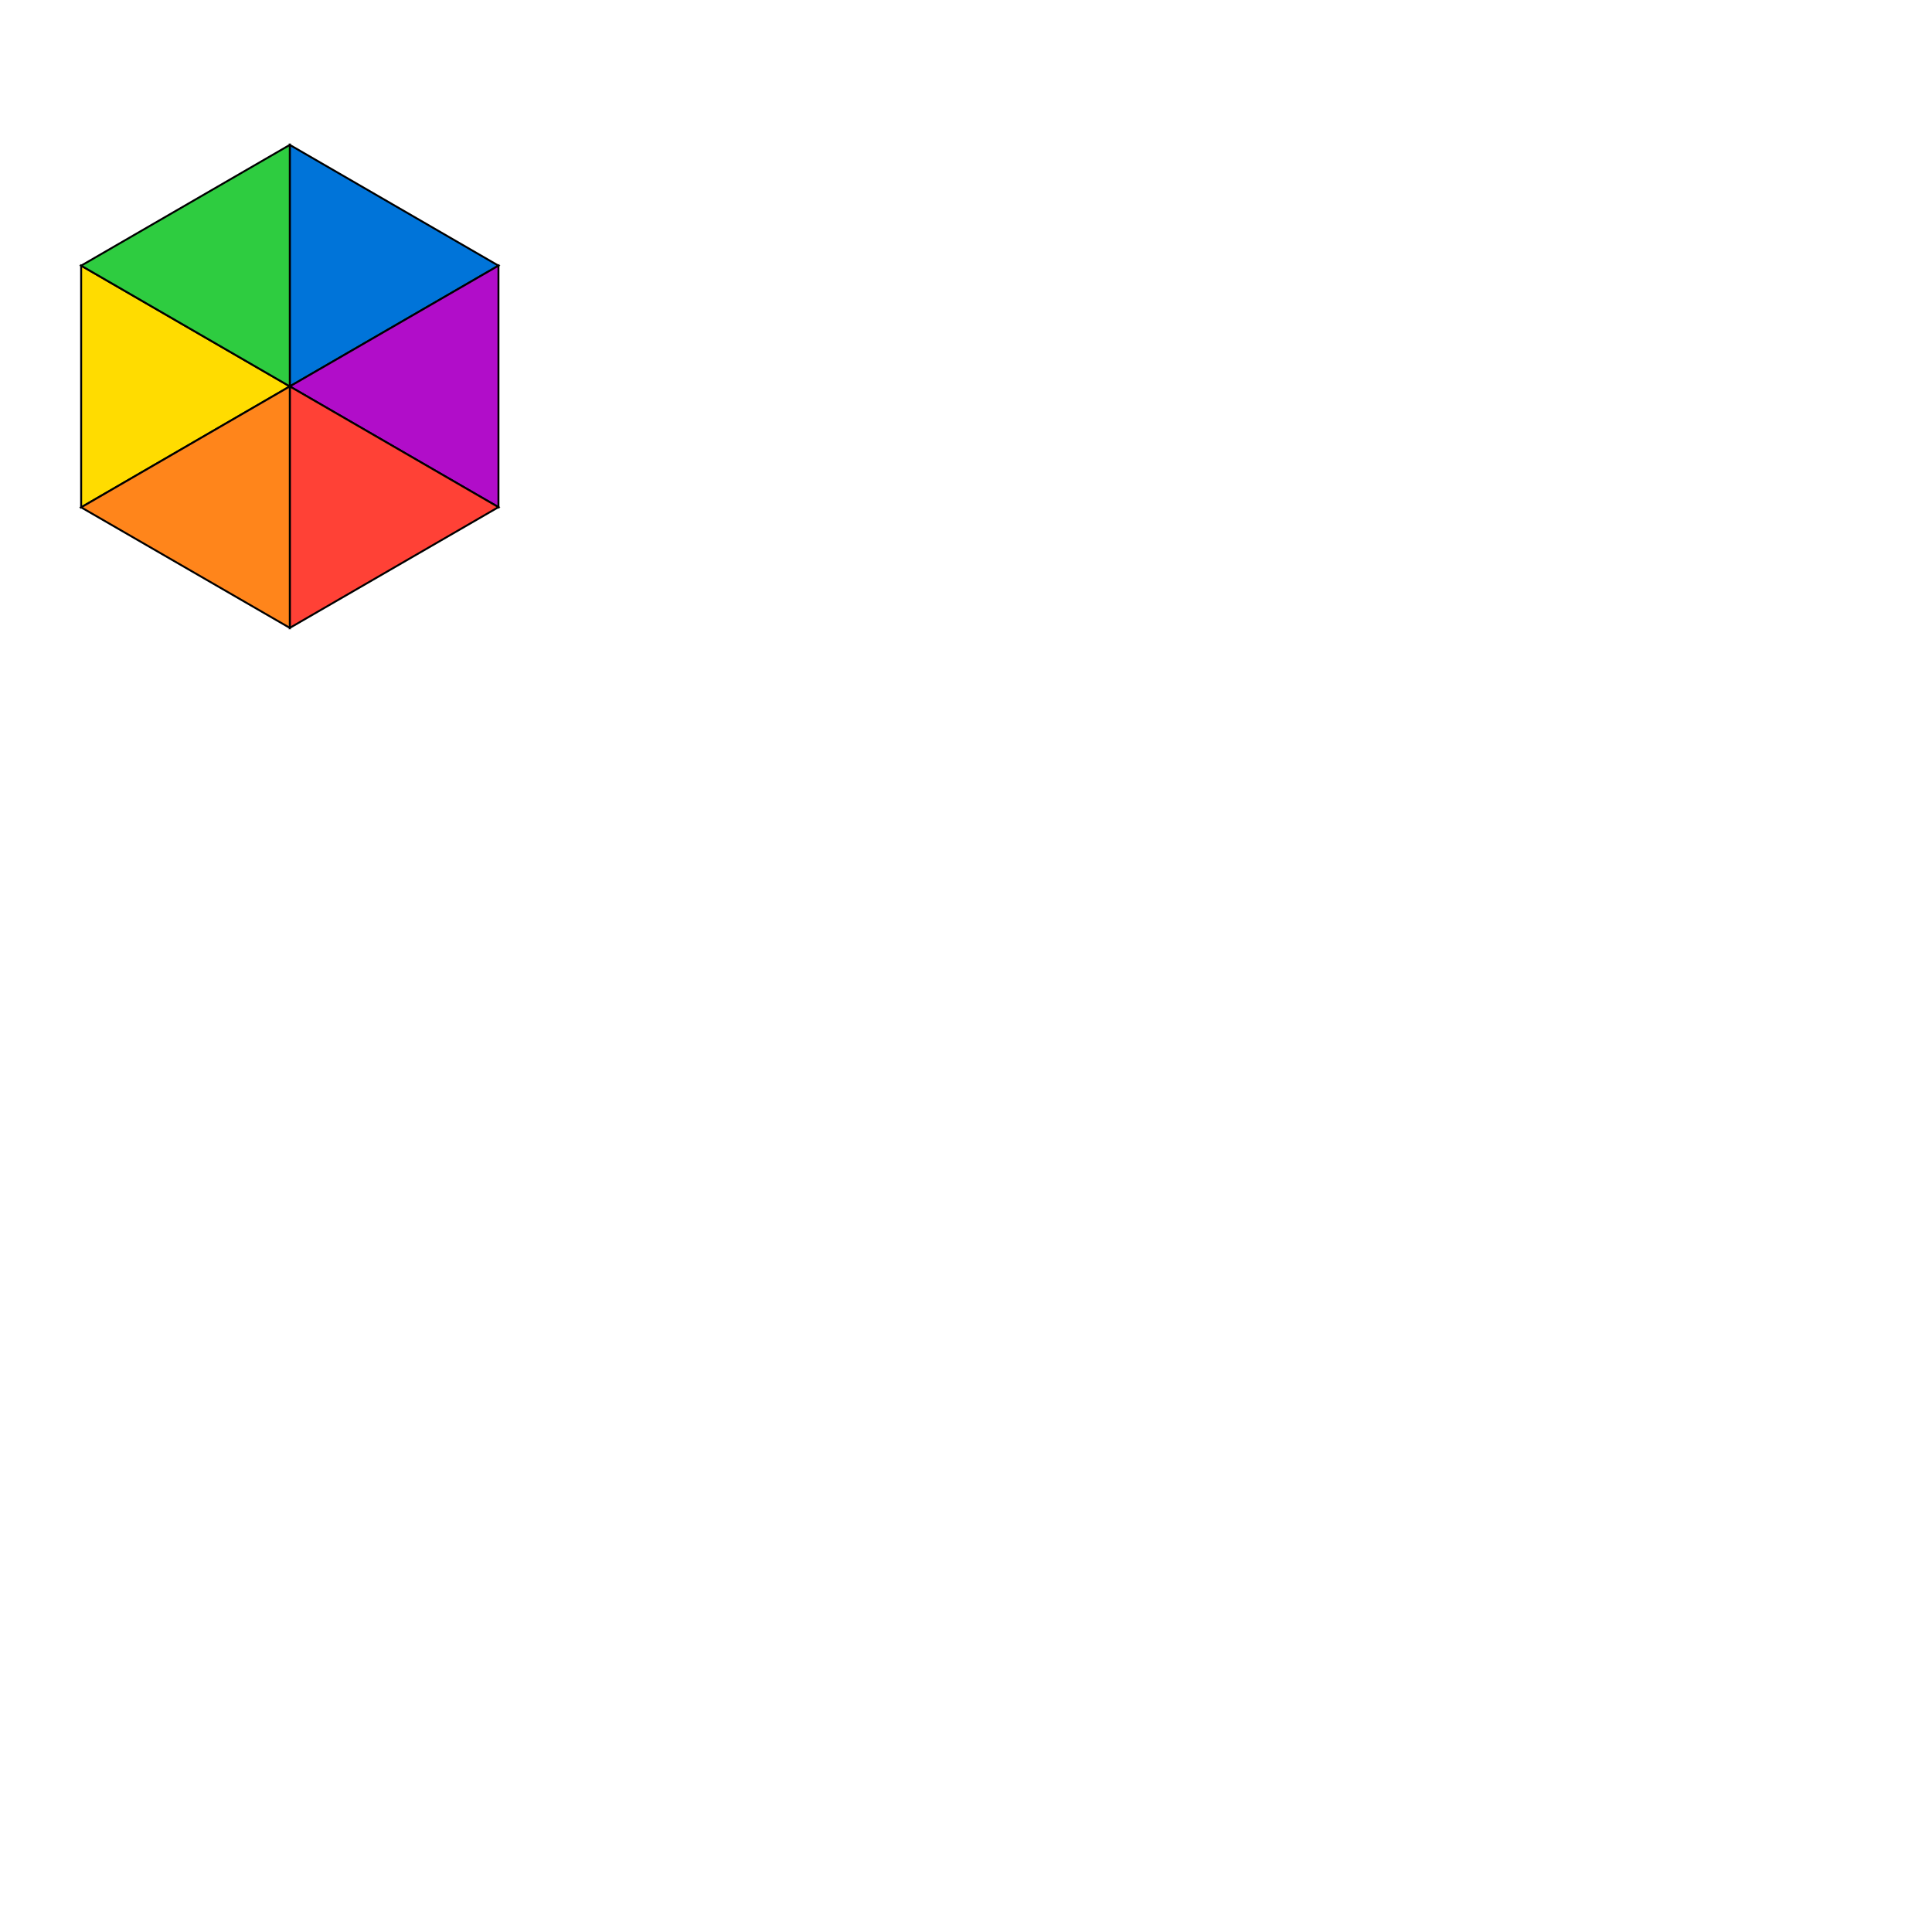
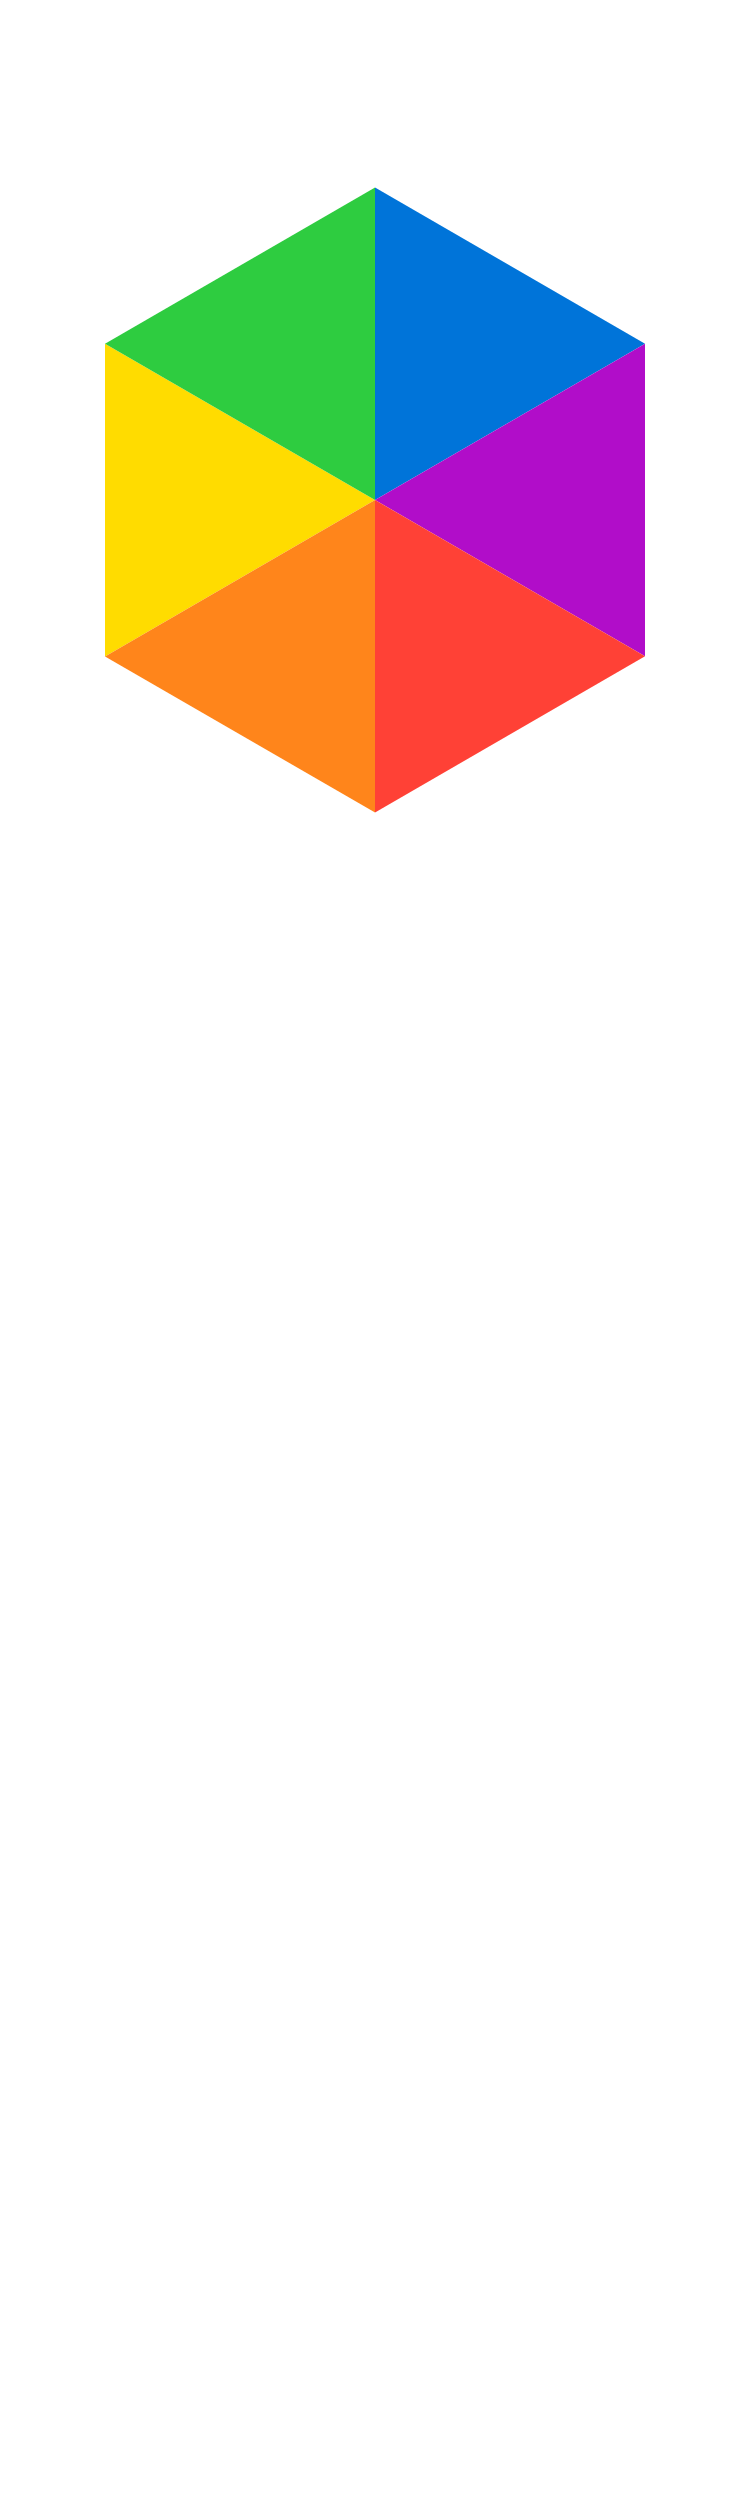
- <svg xmlns="http://www.w3.org/2000/svg" width="1000" height="1000">
-   <polygon fill="#0074D9" stroke="black" stroke-width="1" id="blue" points="             150,75              150,200              258,137.5" />
-   <polygon fill="#B10DC9" stroke="black" stroke-width="1" id="violet" points="             150,200             258,137.5              258,262.5" />
-   <polygon fill="#FF4136" stroke="black" stroke-width="1" id="red" points="             150,200             258,262.5             150,325" />
-   <polygon fill="#FFDC00" stroke="black" stroke-width="1" id="yellow" points="             42,262.6             150,200             42,137.5" />
-   <polygon fill="#2ECC40" stroke="black" stroke-width="1" id="green" points="             42,137.5             150,200             150,75" />
-   <polygon fill="#FF851B" stroke="black" stroke-width="1" id="orange" points="             42,262.6             150,200             150,325" />
+ <svg xmlns="http://www.w3.org/2000/svg" width="300" height="1000">
+   <polygon fill="#0074D9" id="blue" points="             150,75              150,200              258,137.5" />
+   <polygon fill="#B10DC9" id="violet" points="             150,200             258,137.5              258,262.5" />
+   <polygon fill="#FF4136" id="red" points="             150,200             258,262.5             150,325" />
+   <polygon fill="#FFDC00" id="yellow" points="             42,262.6             150,200             42,137.5" />
+   <polygon fill="#2ECC40" id="green" points="             42,137.5             150,200             150,75" />
+   <polygon fill="#FF851B" id="orange" points="             42,262.6             150,200             150,325" />
</svg>
